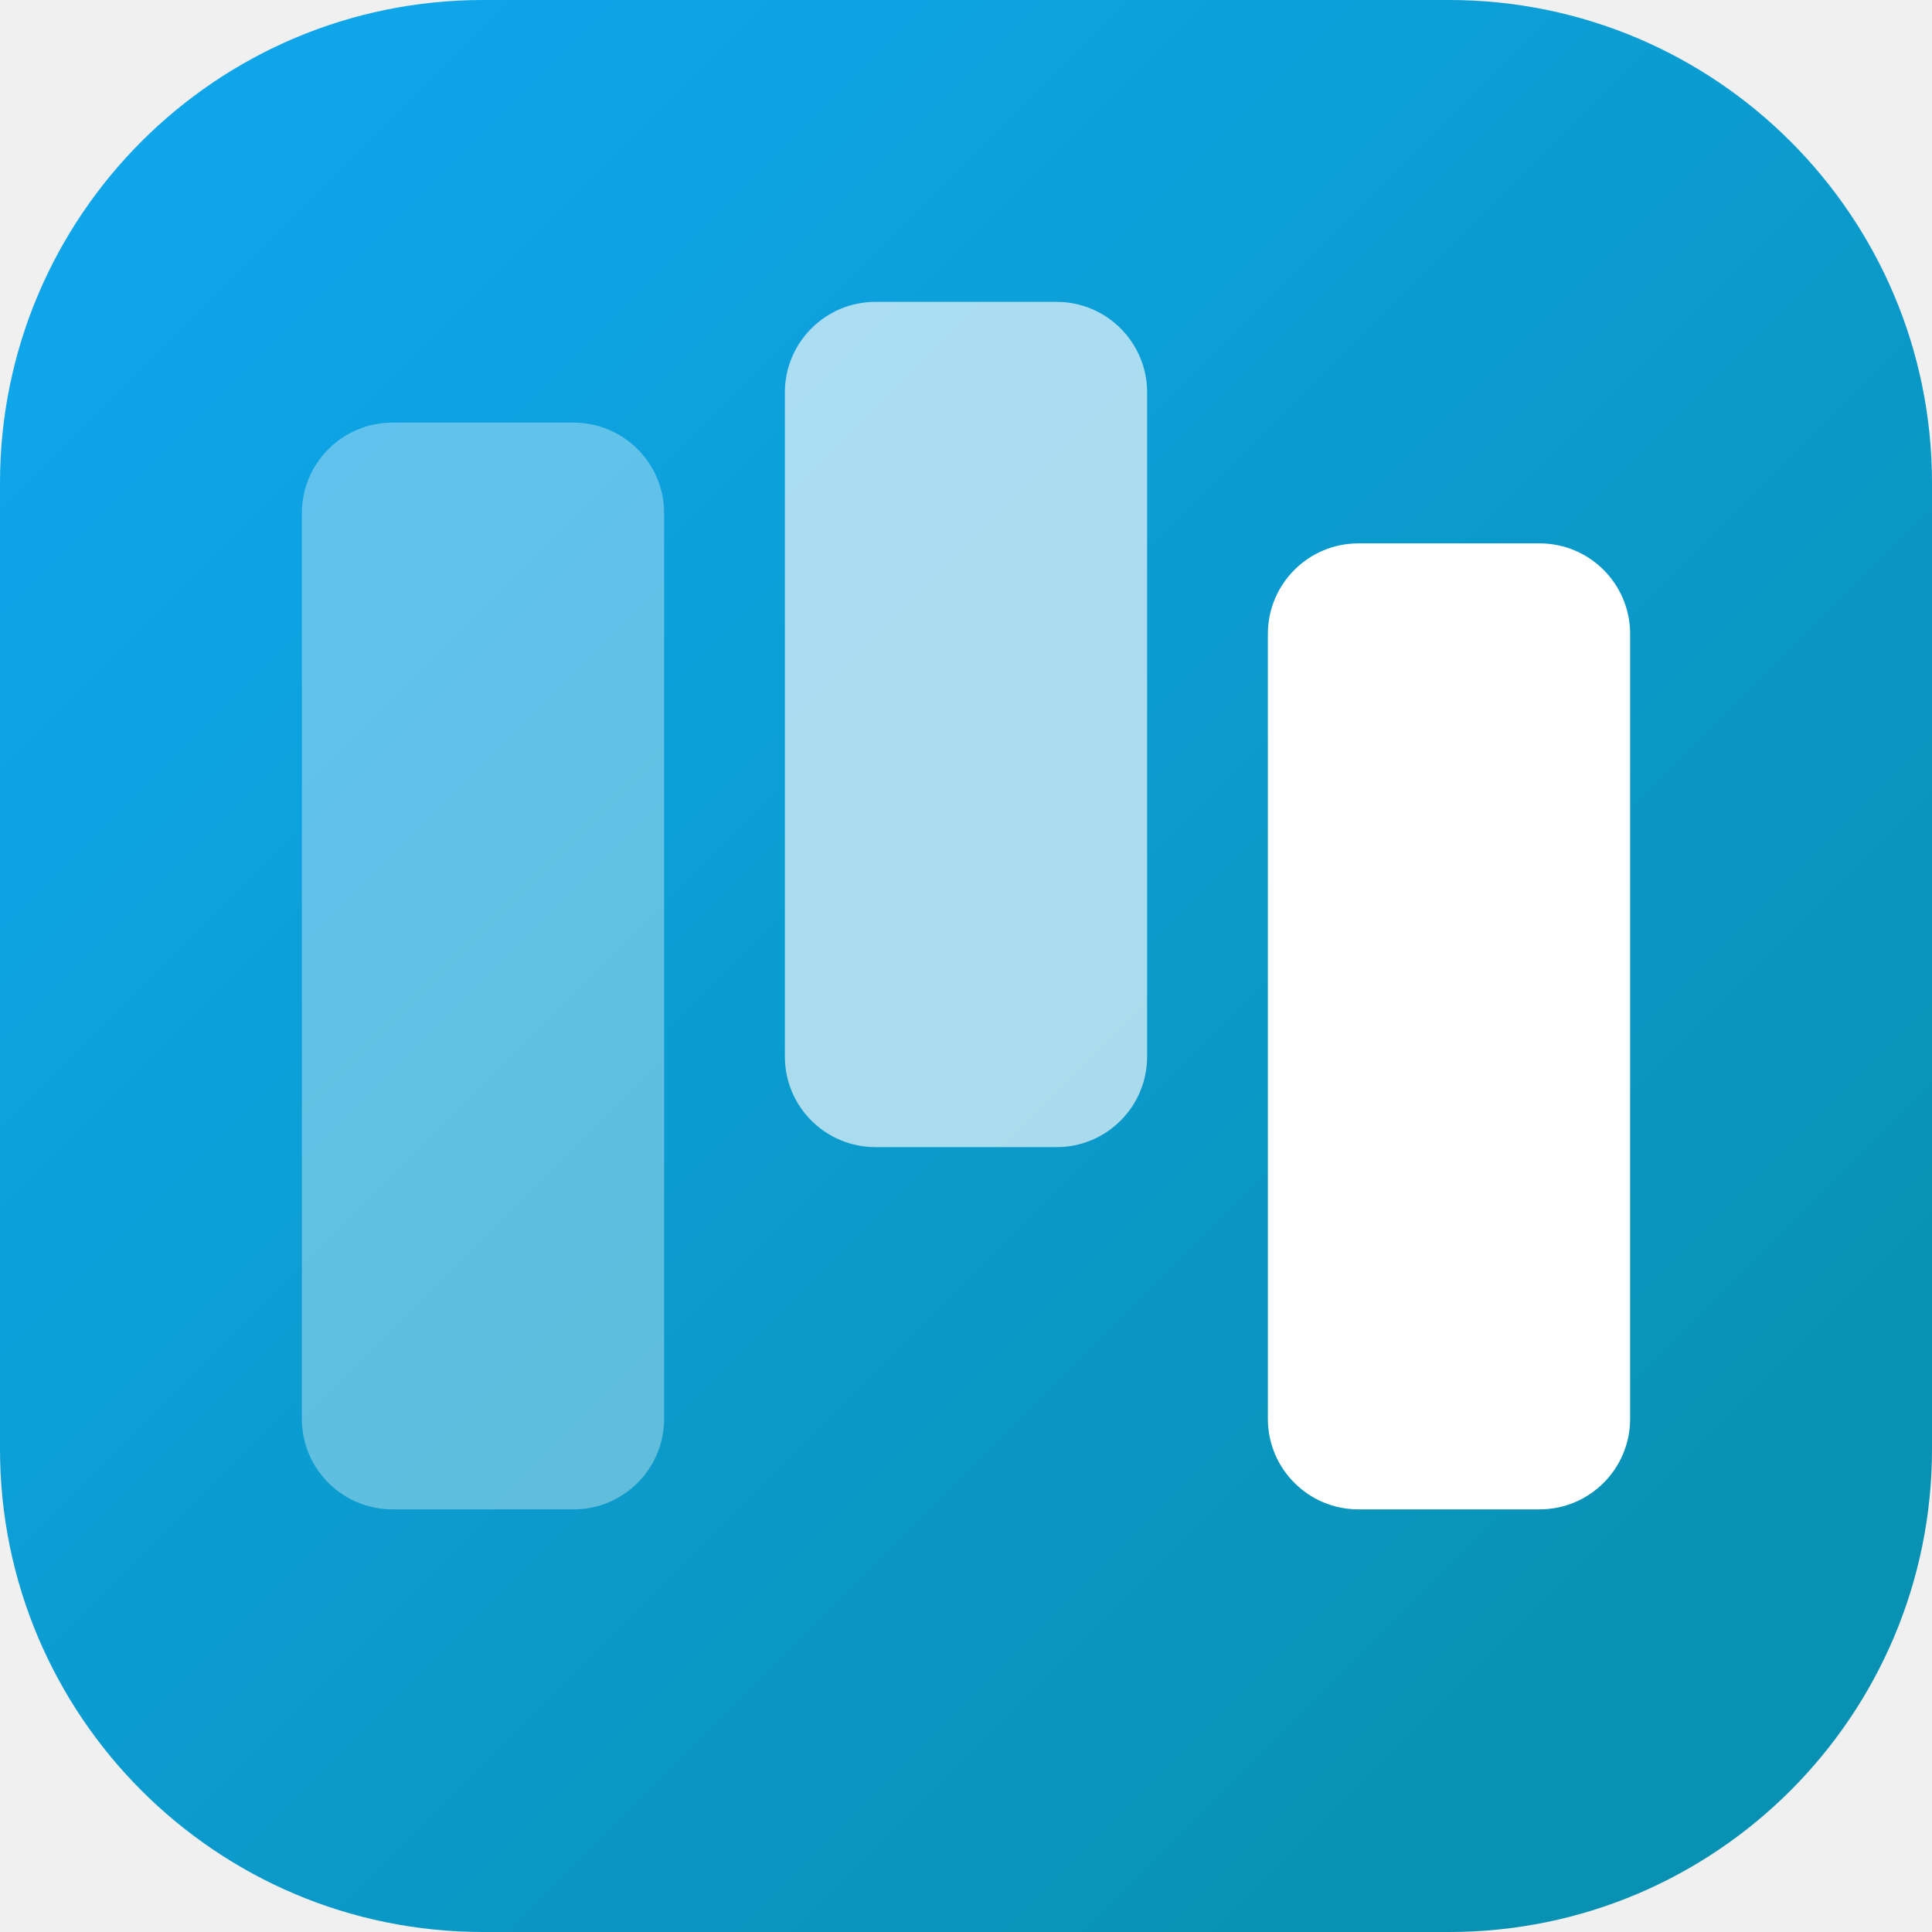
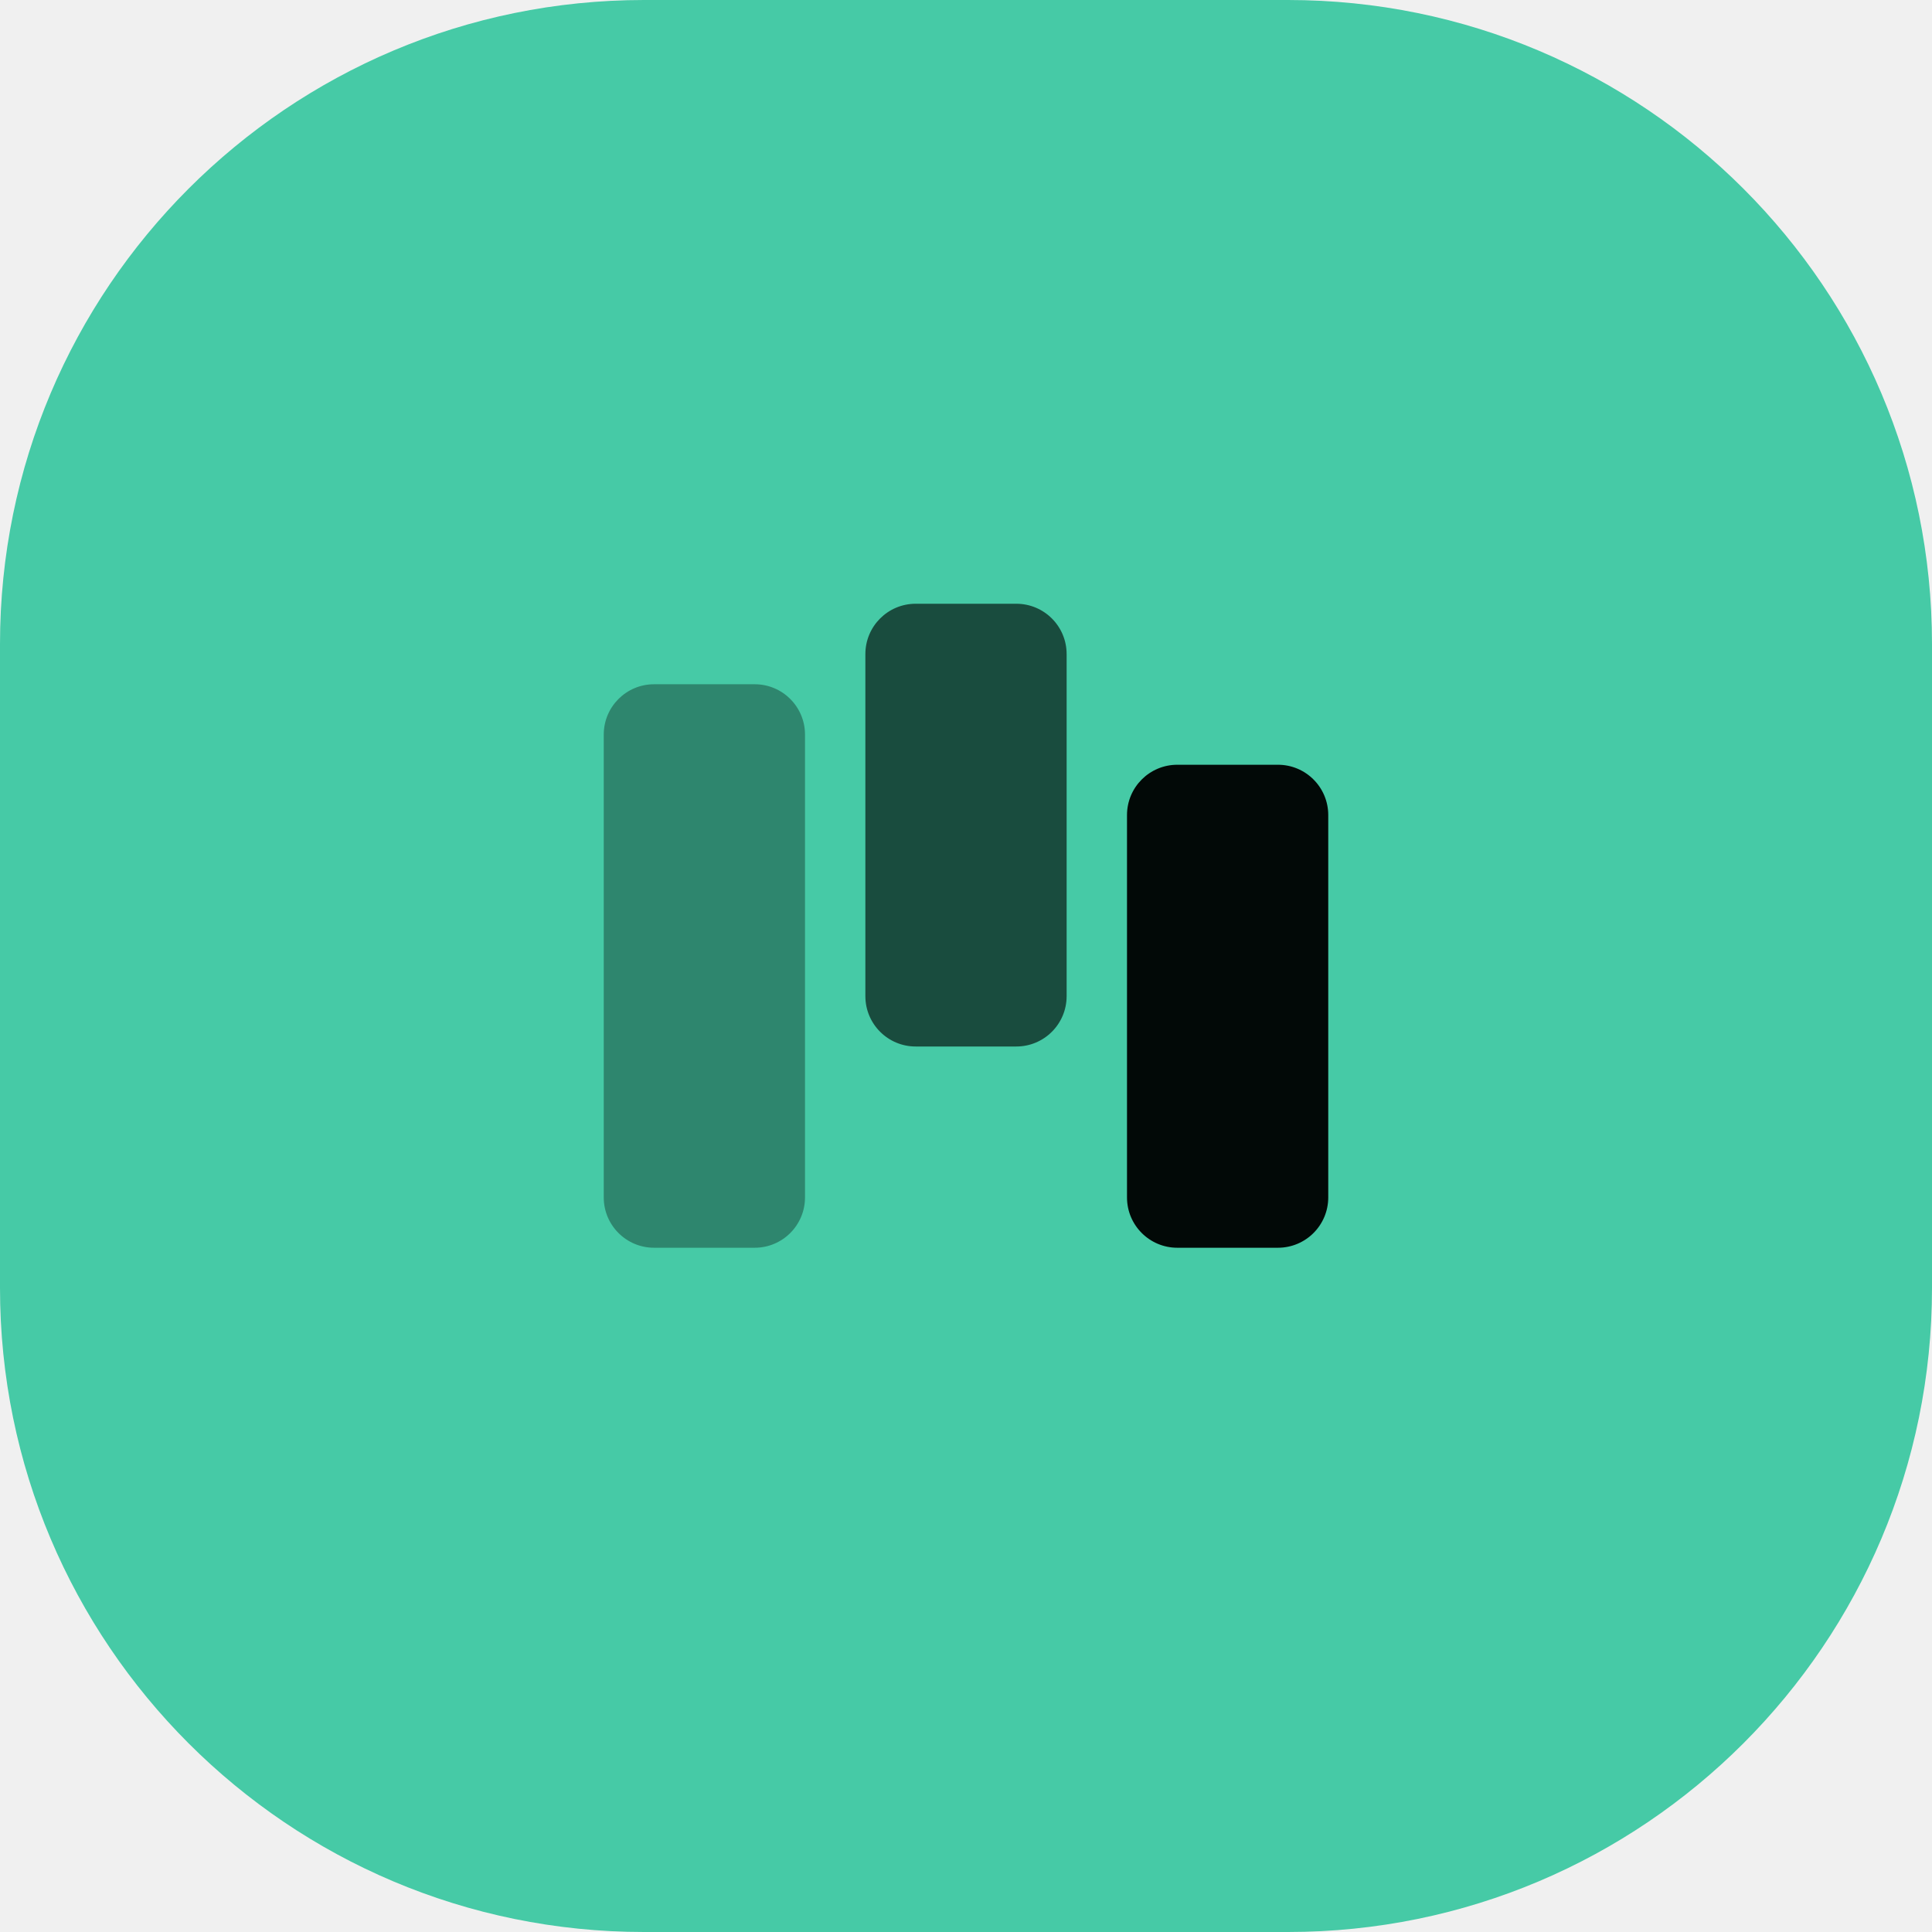
<svg xmlns="http://www.w3.org/2000/svg" viewBox="0 0 32 32" fill="none">
-   <defs>
-     <linearGradient id="g" x1="4" y1="4" x2="28" y2="28" gradientUnits="userSpaceOnUse">
-       <stop stop-color="#0ea5e9" />
-       <stop offset="1" stop-color="#0891b2" />
-     </linearGradient>
-   </defs>
-   <rect width="32" height="32" rx="8" fill="url(#g)" />
-   <rect x="5" y="7" width="6" height="18" rx="1.5" fill="#fff" fill-opacity="0.35" />
-   <rect x="13" y="5" width="6" height="14" rx="1.5" fill="#fff" fill-opacity="0.65" />
-   <rect x="21" y="9" width="6" height="16" rx="1.5" fill="#fff" />
+   <rect width="32" height="32" rx="10.667" fill="#46caa6" />
+   <g transform="translate(8 8) scale(0.666667)" fill="#020907">
+     <rect x="3" y="5" width="5" height="14" rx="1.25" fill-opacity="0.35" />
+     <rect x="9.5" y="3" width="5" height="11" rx="1.25" fill-opacity="0.65" />
+     <rect x="16" y="7" width="5" height="12" rx="1.25" />
+   </g>
</svg>
